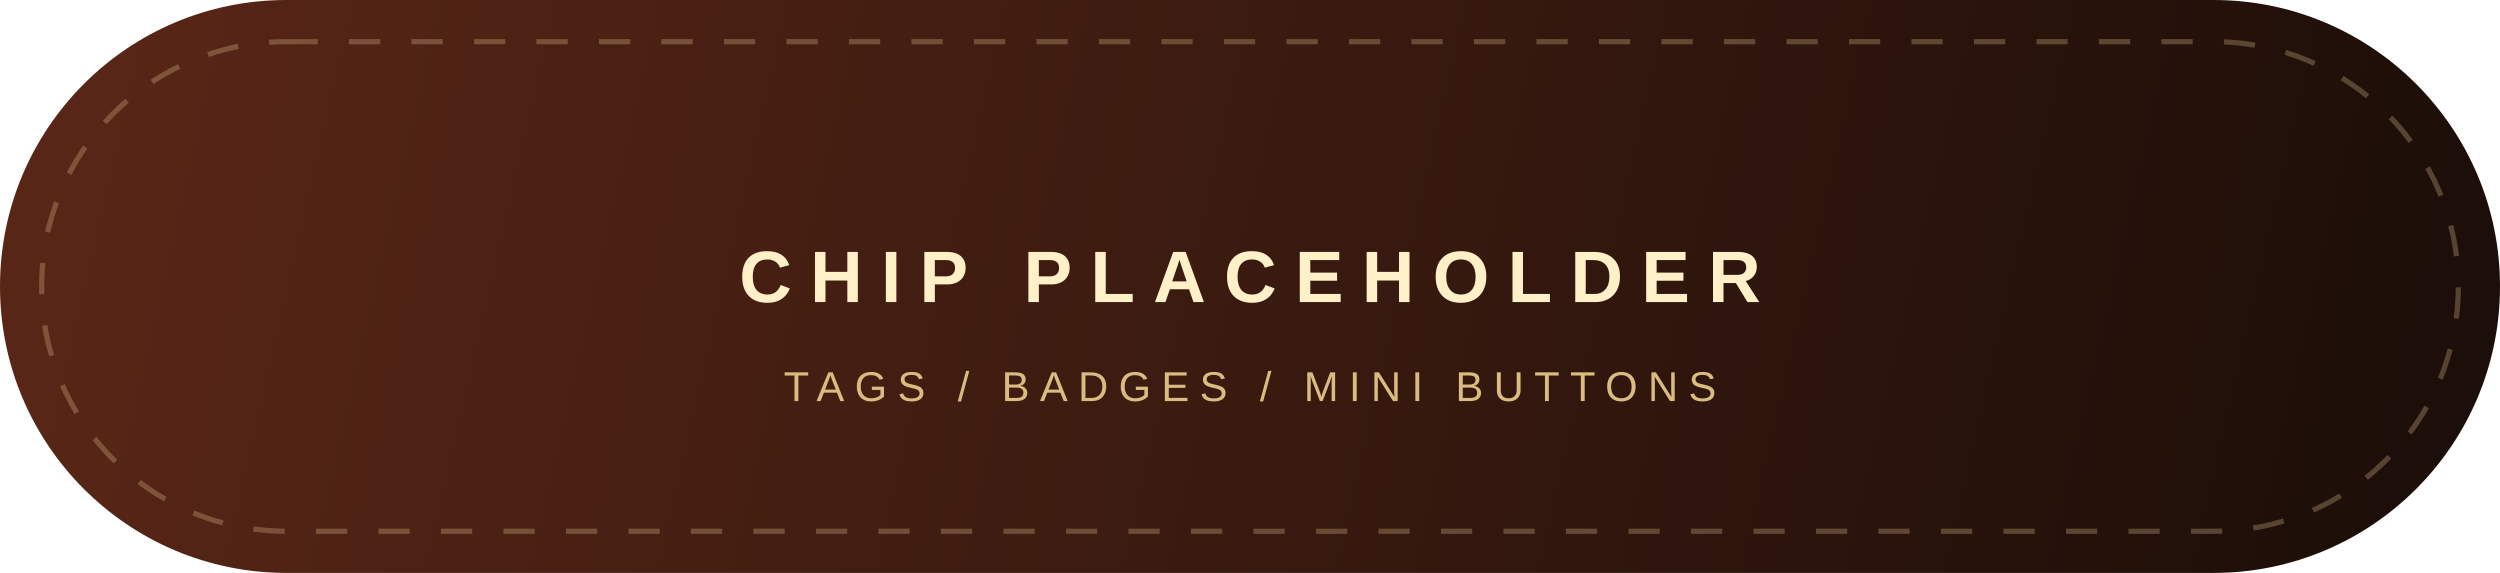
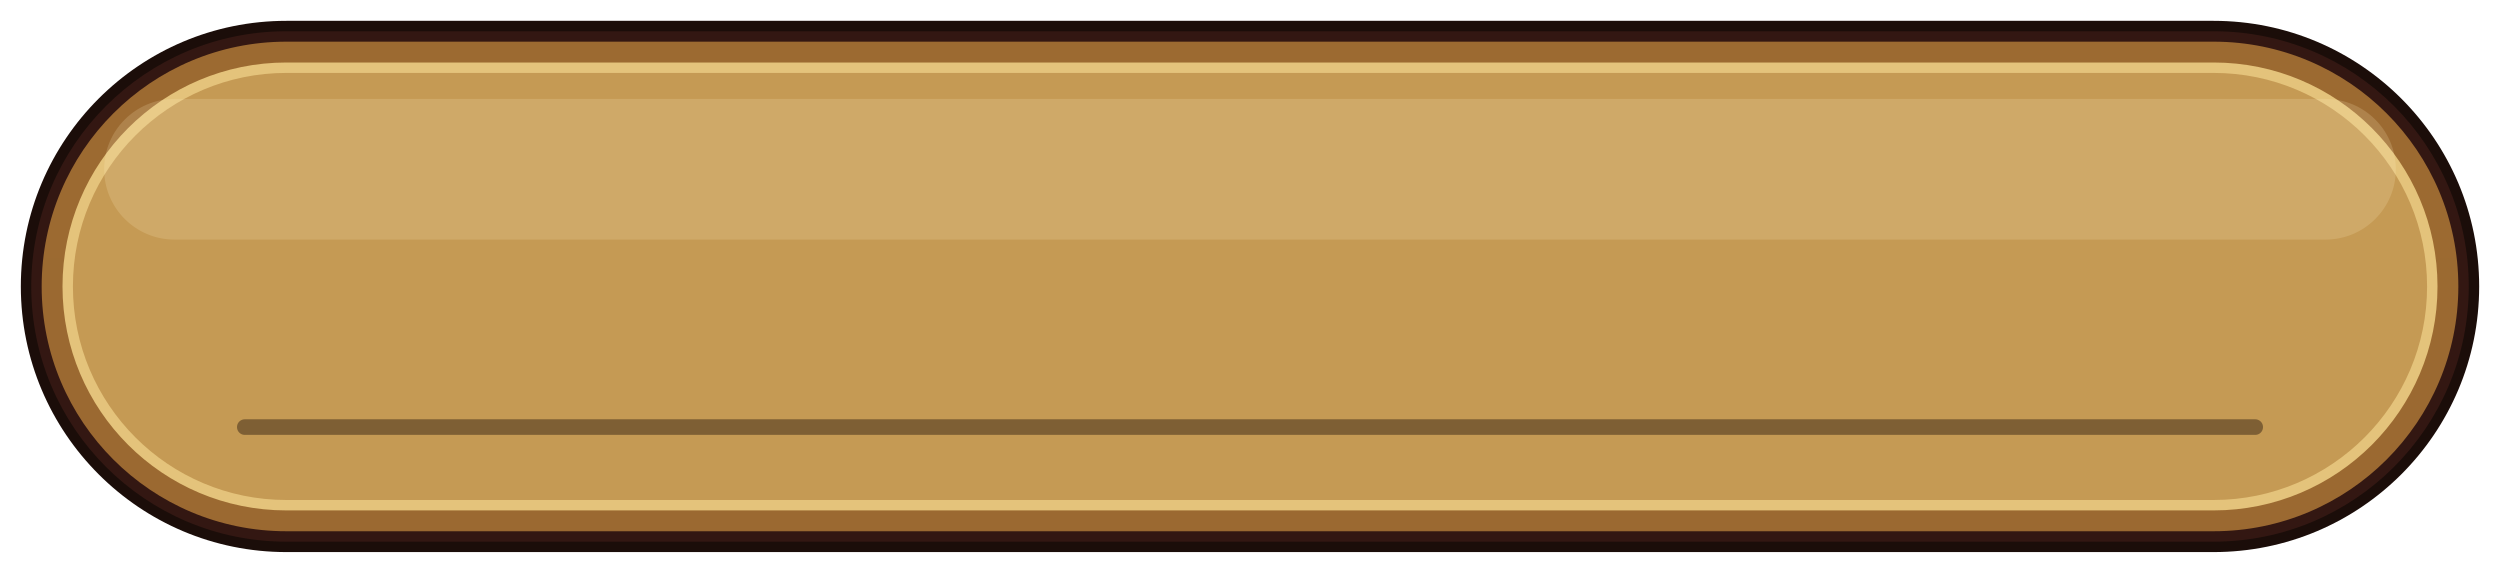
- <svg xmlns="http://www.w3.org/2000/svg" viewBox="0 0 960 220" fill="none">
+ <svg xmlns="http://www.w3.org/2000/svg" width="960" height="220" viewBox="0 0 960 220" fill="none">
  <defs>
-     <linearGradient id="chipBg" x1="0" y1="0" x2="960" y2="220" gradientUnits="userSpaceOnUse">
-       <stop stop-color="#5A2717" />
-       <stop offset="1" stop-color="#1A0D08" />
+     <linearGradient id="bg1" x1="480" y1="0" x2="480" y2="220">
+       <stop offset="0" stop-color="#9C6A31" />
+       <stop offset="0.22" stop-color="#653A1B" />
+       <stop offset="0.6" stop-color="#351C13" />
+       <stop offset="1" stop-color="#190D0B" />
+     </linearGradient>
+     <linearGradient id="bg2" x1="480" y1="20" x2="480" y2="200">
+       <stop offset="0" stop-color="#C59A54" />
+       <stop offset="0.22" stop-color="#805026" />
+       <stop offset="0.6" stop-color="#432216" />
+       <stop offset="1" stop-color="#22110D" />
    </linearGradient>
  </defs>
-   <rect width="960" height="220" rx="110" fill="url(#chipBg)" />
-   <rect x="16" y="16" width="928" height="188" rx="94" stroke="#E8CE96" stroke-opacity="0.28" stroke-width="2" stroke-dasharray="12 12" />
-   <text x="480" y="116" fill="#FFF0C8" font-family="Arial, sans-serif" font-size="28" font-weight="700" letter-spacing="7" text-anchor="middle">CHIP PLACEHOLDER</text>
-   <text x="480" y="154" fill="#DABC81" font-family="Arial, sans-serif" font-size="16" letter-spacing="4" text-anchor="middle">TAGS / BADGES / MINI BUTTONS</text>
+   <rect x="8" y="8" width="944" height="204" rx="102" fill="#1B0D09" />
+   <rect x="14" y="14" width="932" height="192" rx="96" fill="url(#bg1)" stroke="#331712" stroke-width="4" />
+   <rect x="26" y="26" width="908" height="168" rx="84" fill="url(#bg2)" stroke="#E4C37B" stroke-width="4" />
+   <rect x="40" y="38" width="880" height="54" rx="27" fill="#FFF0C2" fill-opacity="0.18" />
+   <path d="M94 164H866" stroke="#140907" stroke-opacity="0.4" stroke-width="6" stroke-linecap="round" />
</svg>
